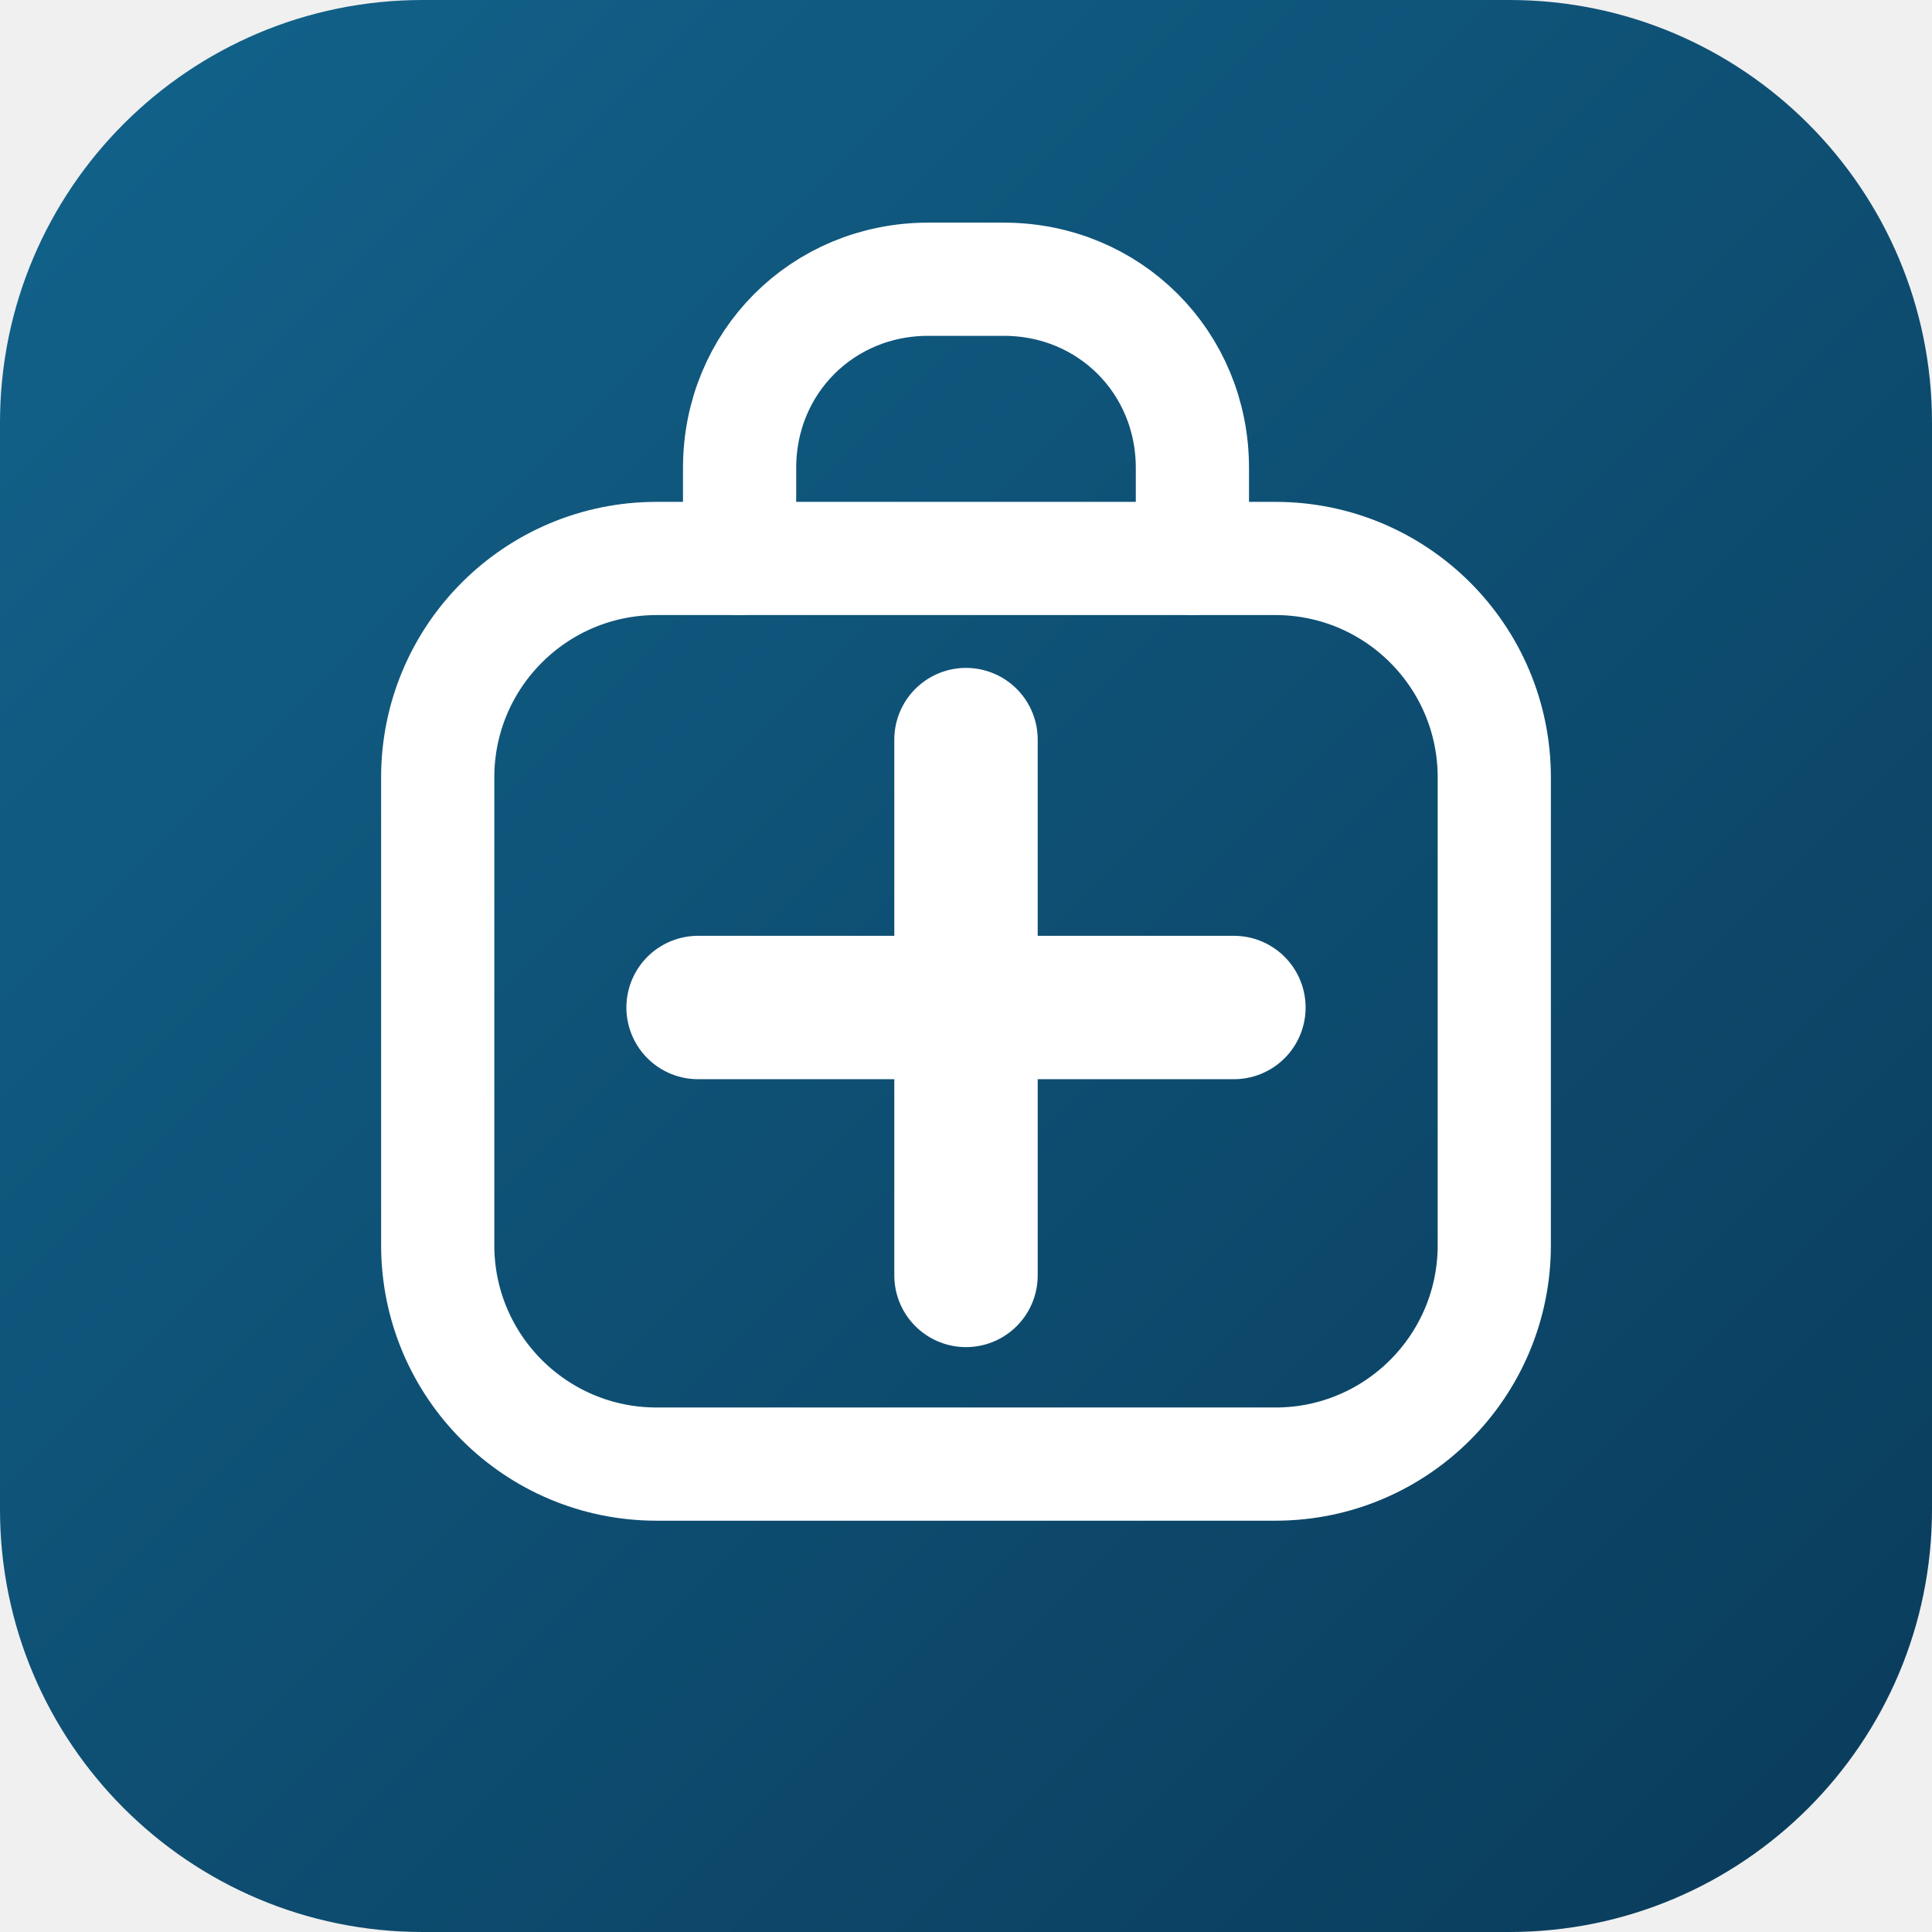
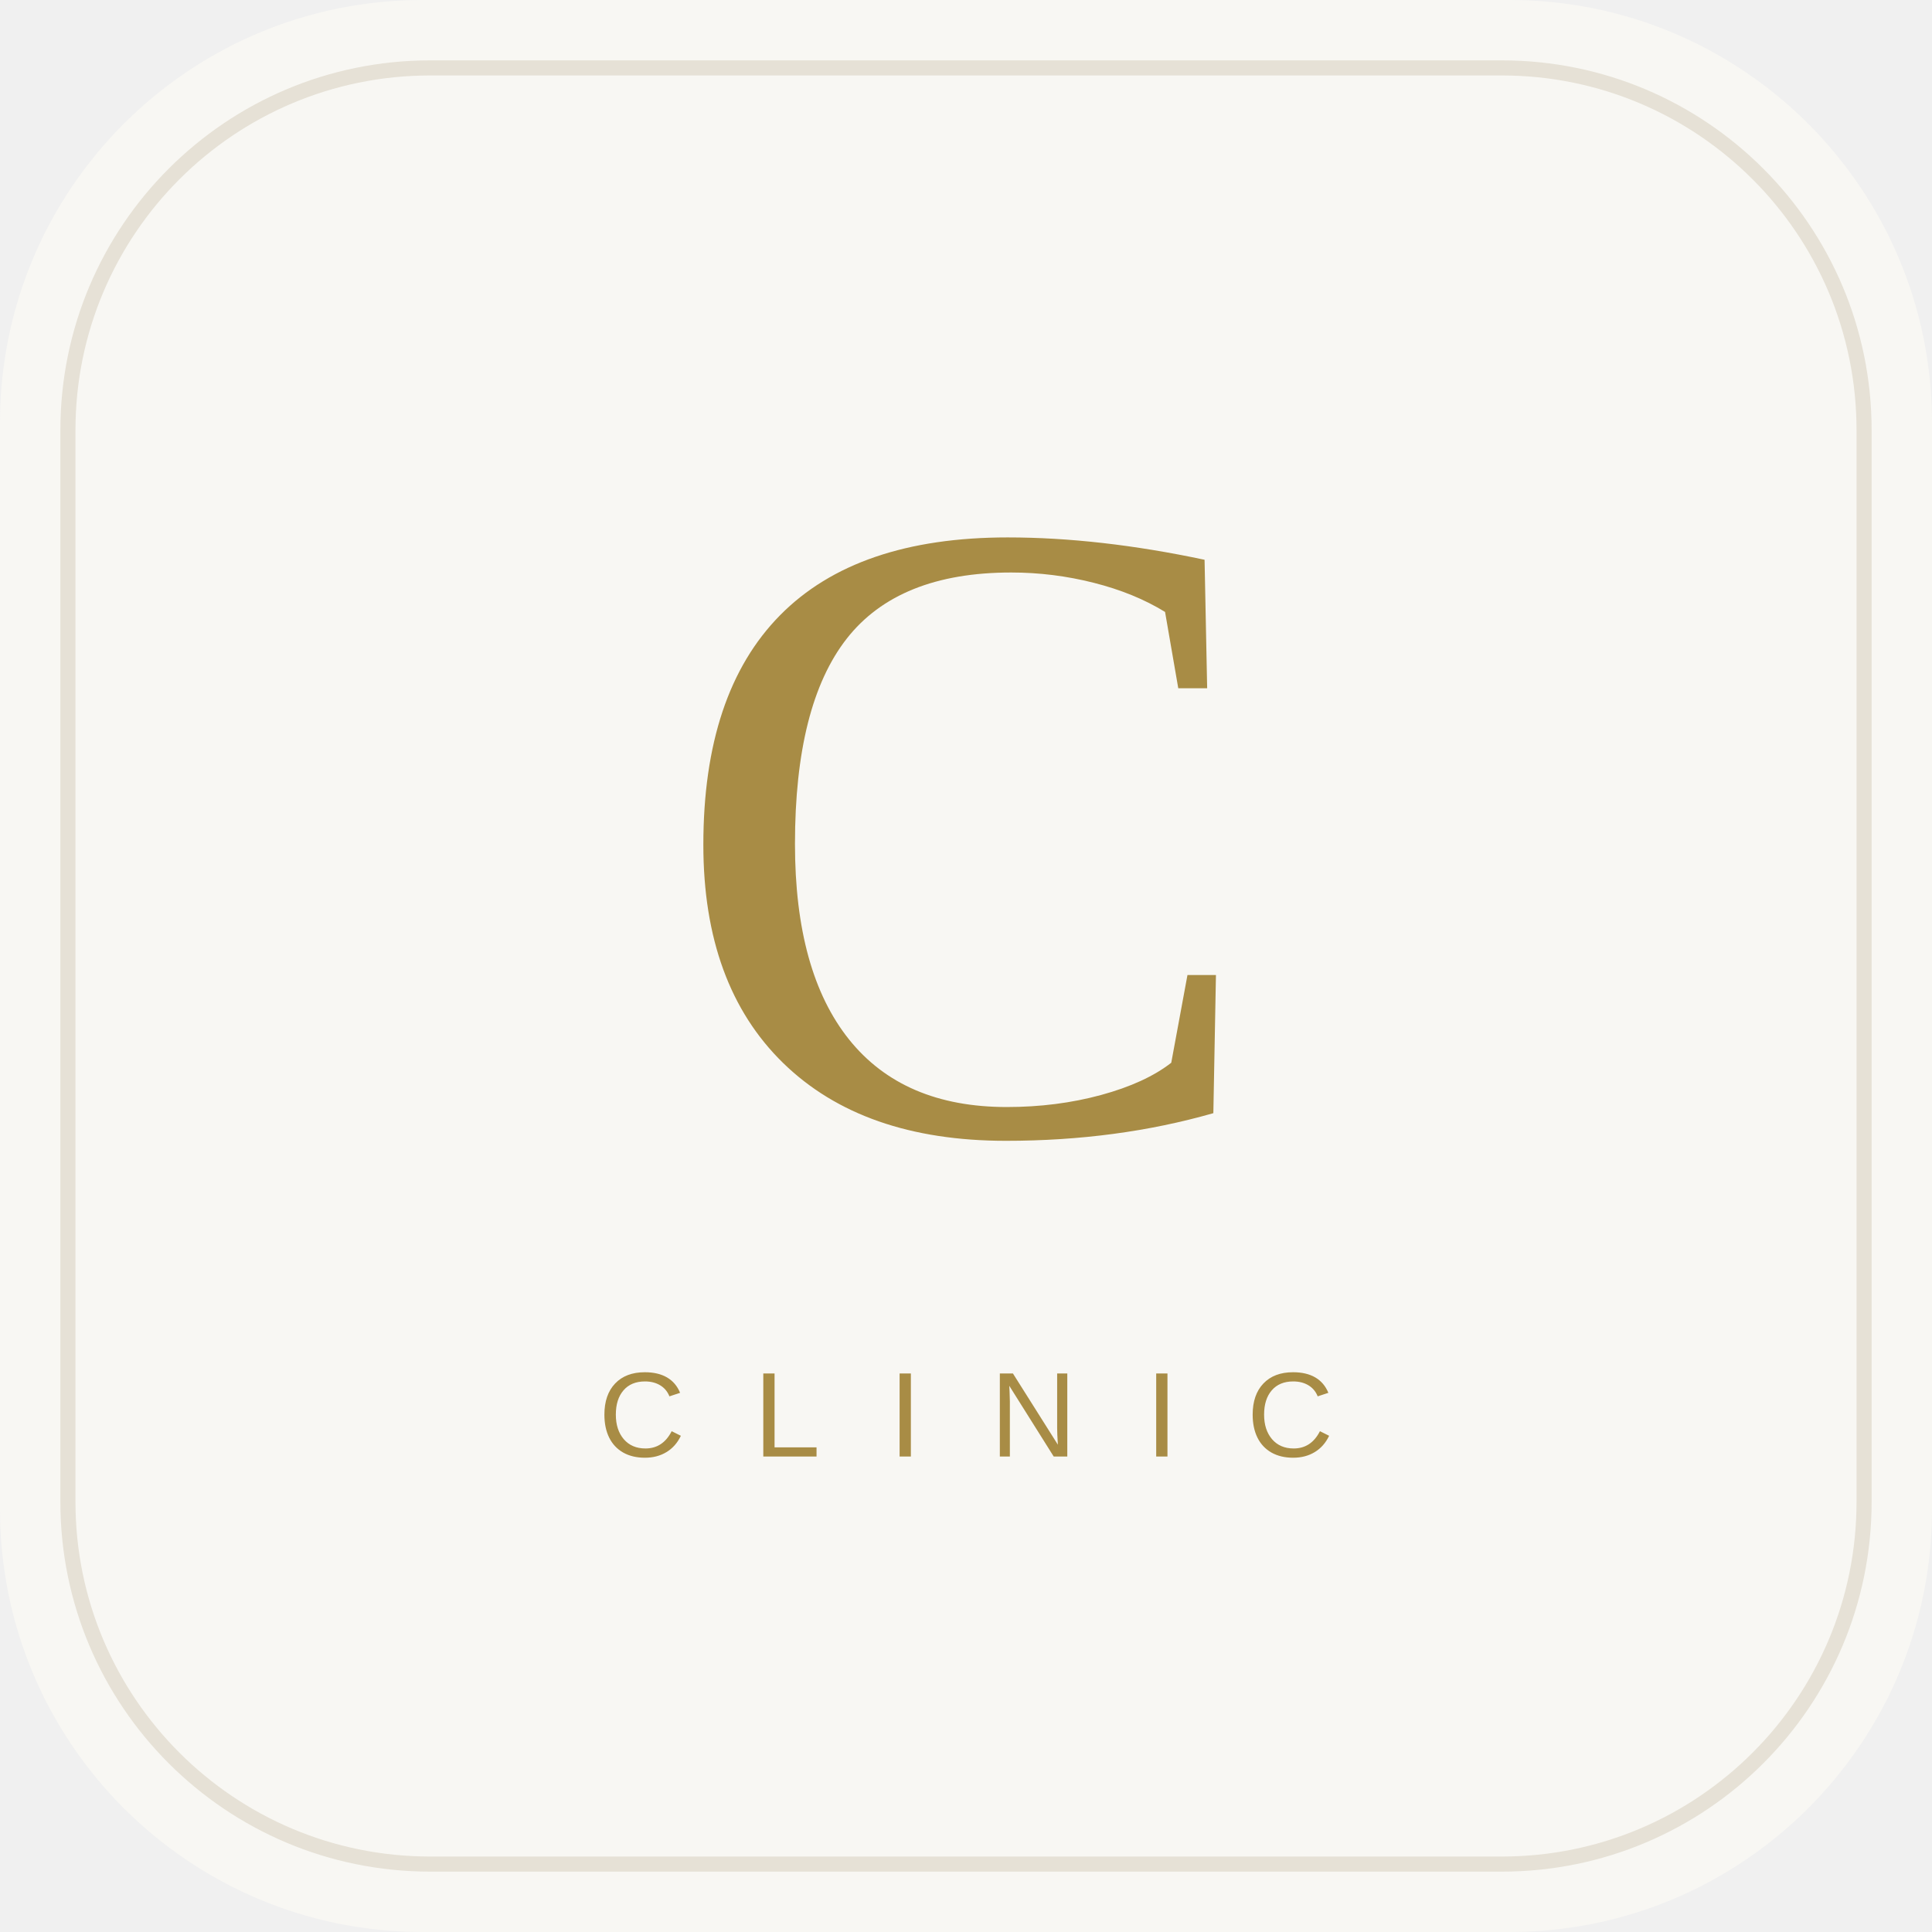
<svg xmlns="http://www.w3.org/2000/svg" viewBox="0 0 512 512">
-   <defs>
-     <linearGradient id="g" x1="0" y1="0" x2="1" y2="1">
-       <stop stop-color="#12638c" />
-       <stop offset="1" stop-color="#0a3b5a" />
-     </linearGradient>
-   </defs>
-   <rect width="512" height="512" rx="112" fill="url(#g)" />
-   <rect x="116" y="148" width="280" height="240" rx="58" fill="none" stroke="white" stroke-width="30" />
-   <path d="M256 196v142M185 267h142" stroke="white" stroke-width="38" stroke-linecap="round" />
-   <path d="M196 148v-24c0-28 22-50 50-50h20c28 0 50 22 50 50v24" fill="none" stroke="white" stroke-width="30" stroke-linecap="round" />
+   <rect width="512" height="512" rx="112" fill="#F8F7F3" />
+   <rect x="18" y="18" width="476" height="476" rx="96" fill="none" stroke="#E6E1D6" stroke-width="4" />
+   <text x="256" y="300" text-anchor="middle" fill="#A88C45" font-family="Georgia, Times New Roman, serif" font-size="238" font-weight="400">C</text>
+   <text x="256" y="386" text-anchor="middle" fill="#A88C45" font-family="Arial, sans-serif" font-size="32" letter-spacing="18">CLINIC</text>
</svg>
